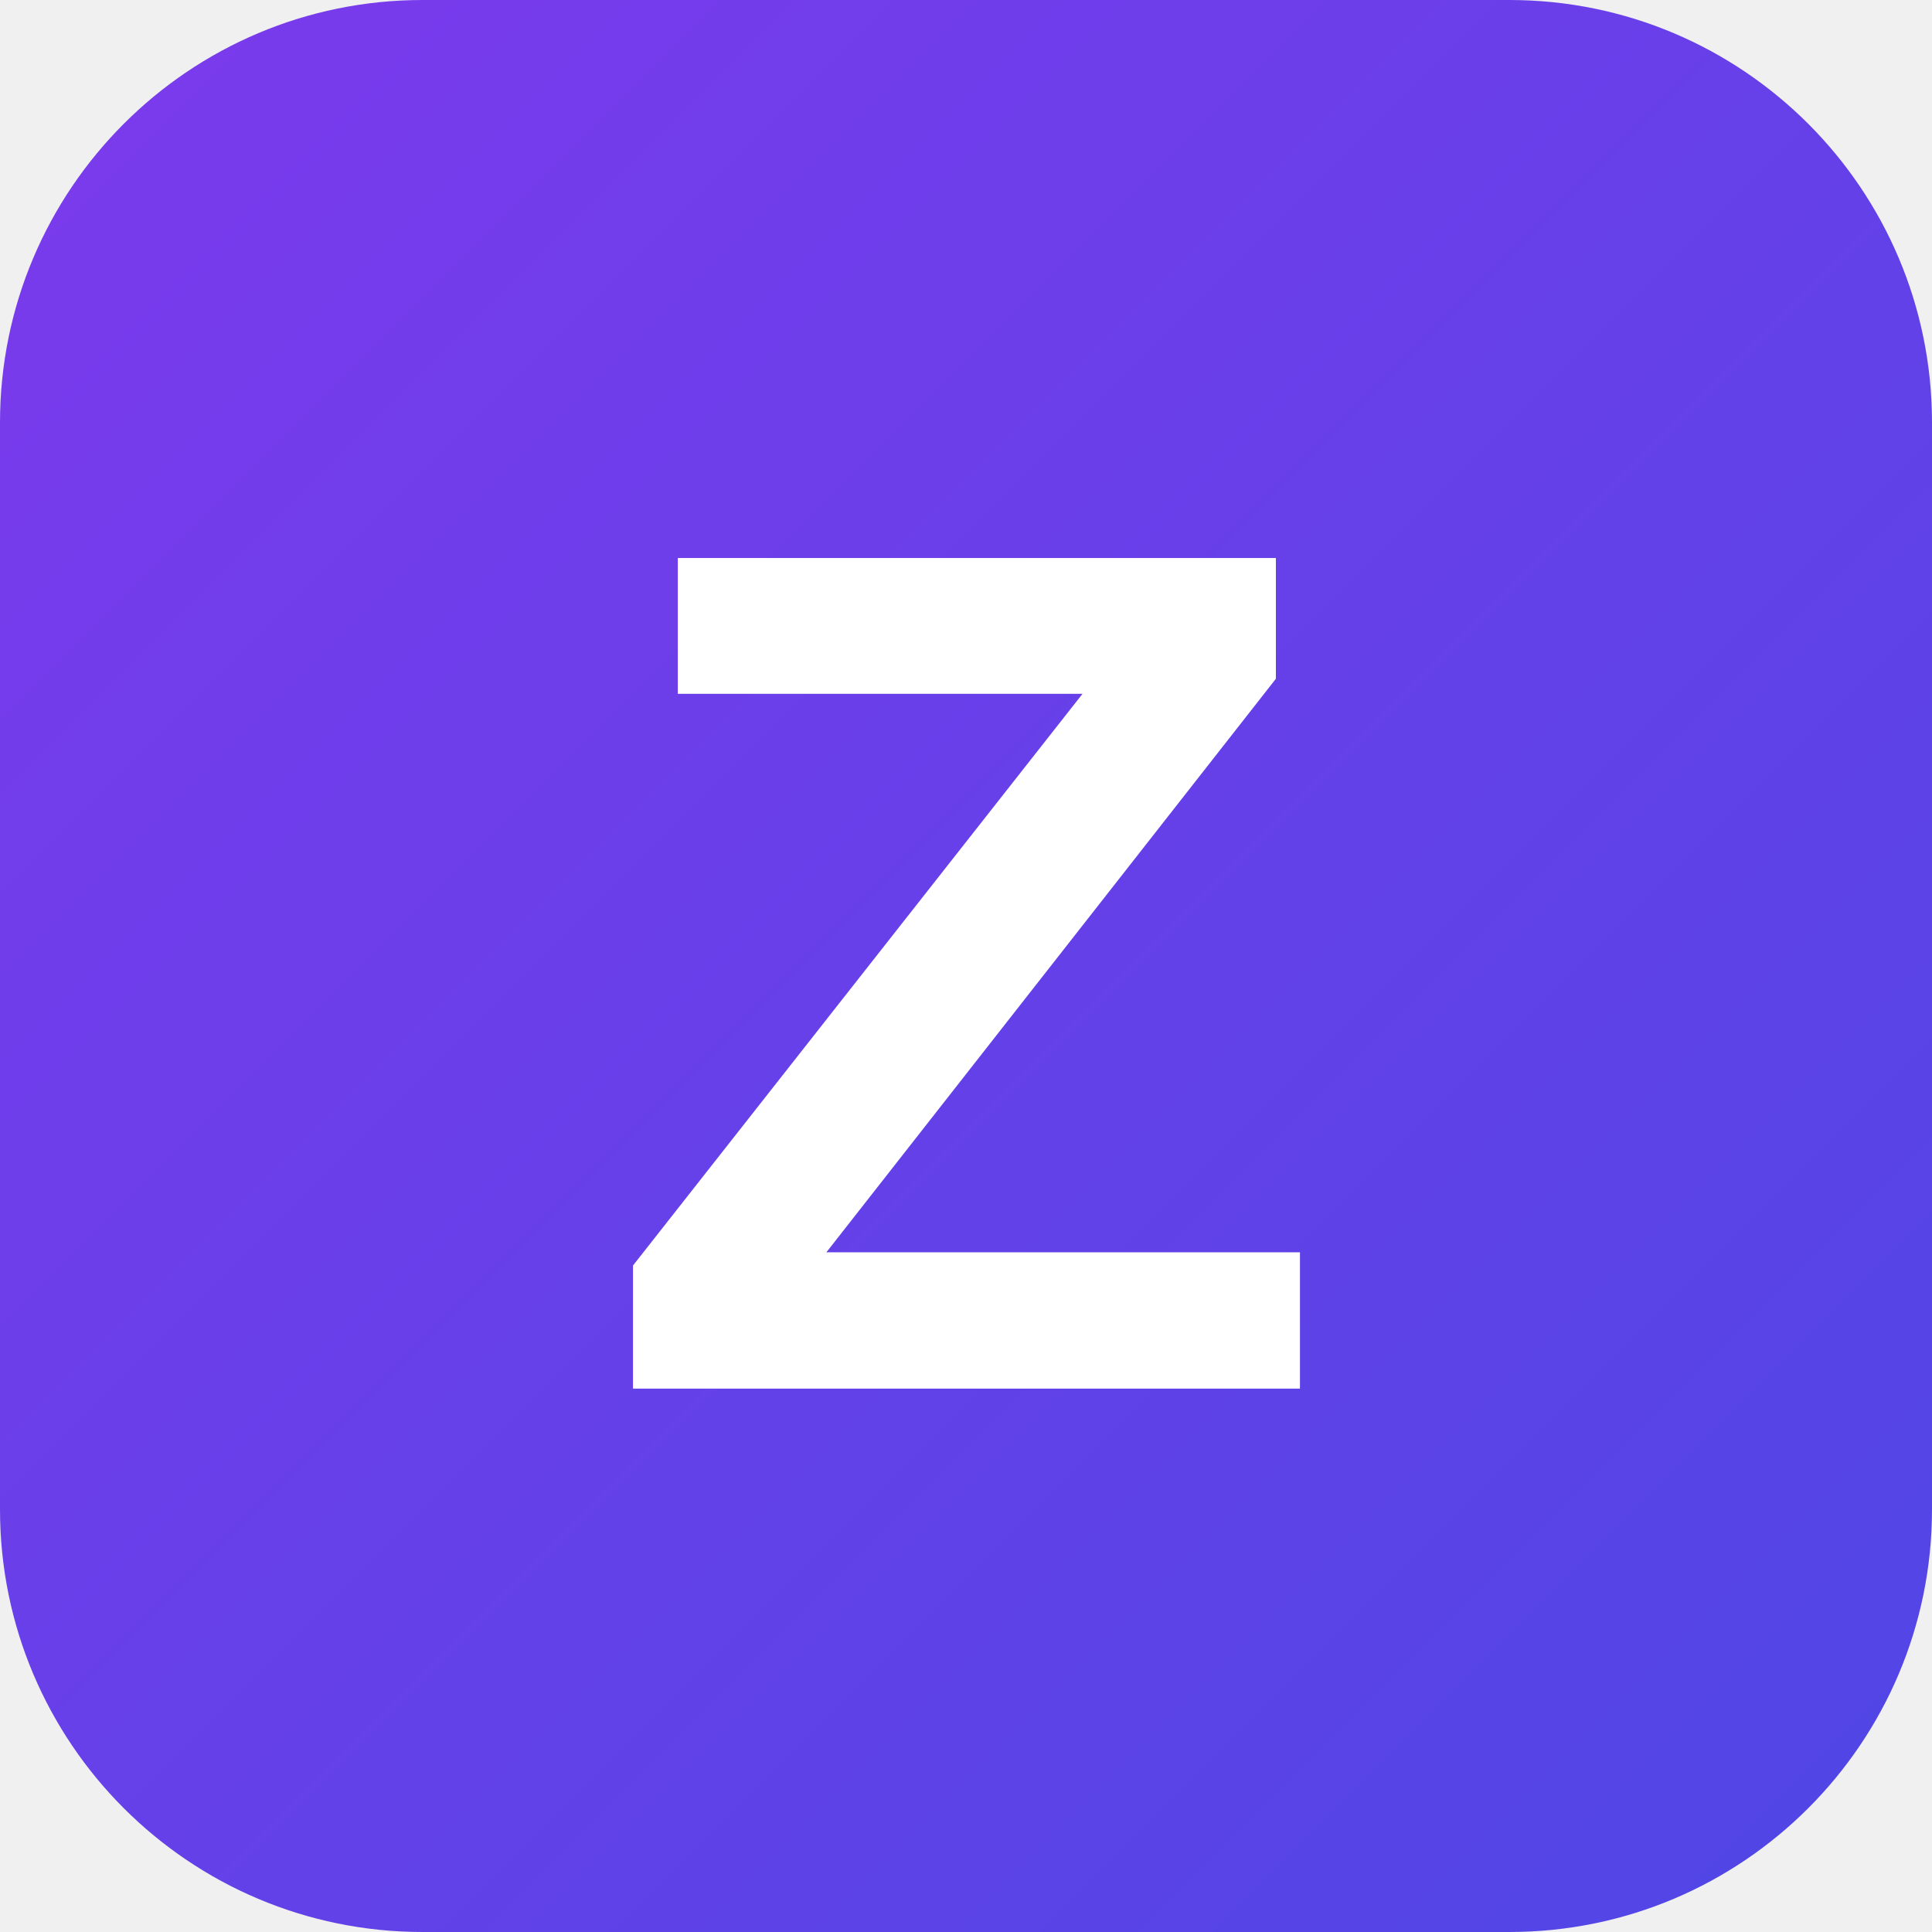
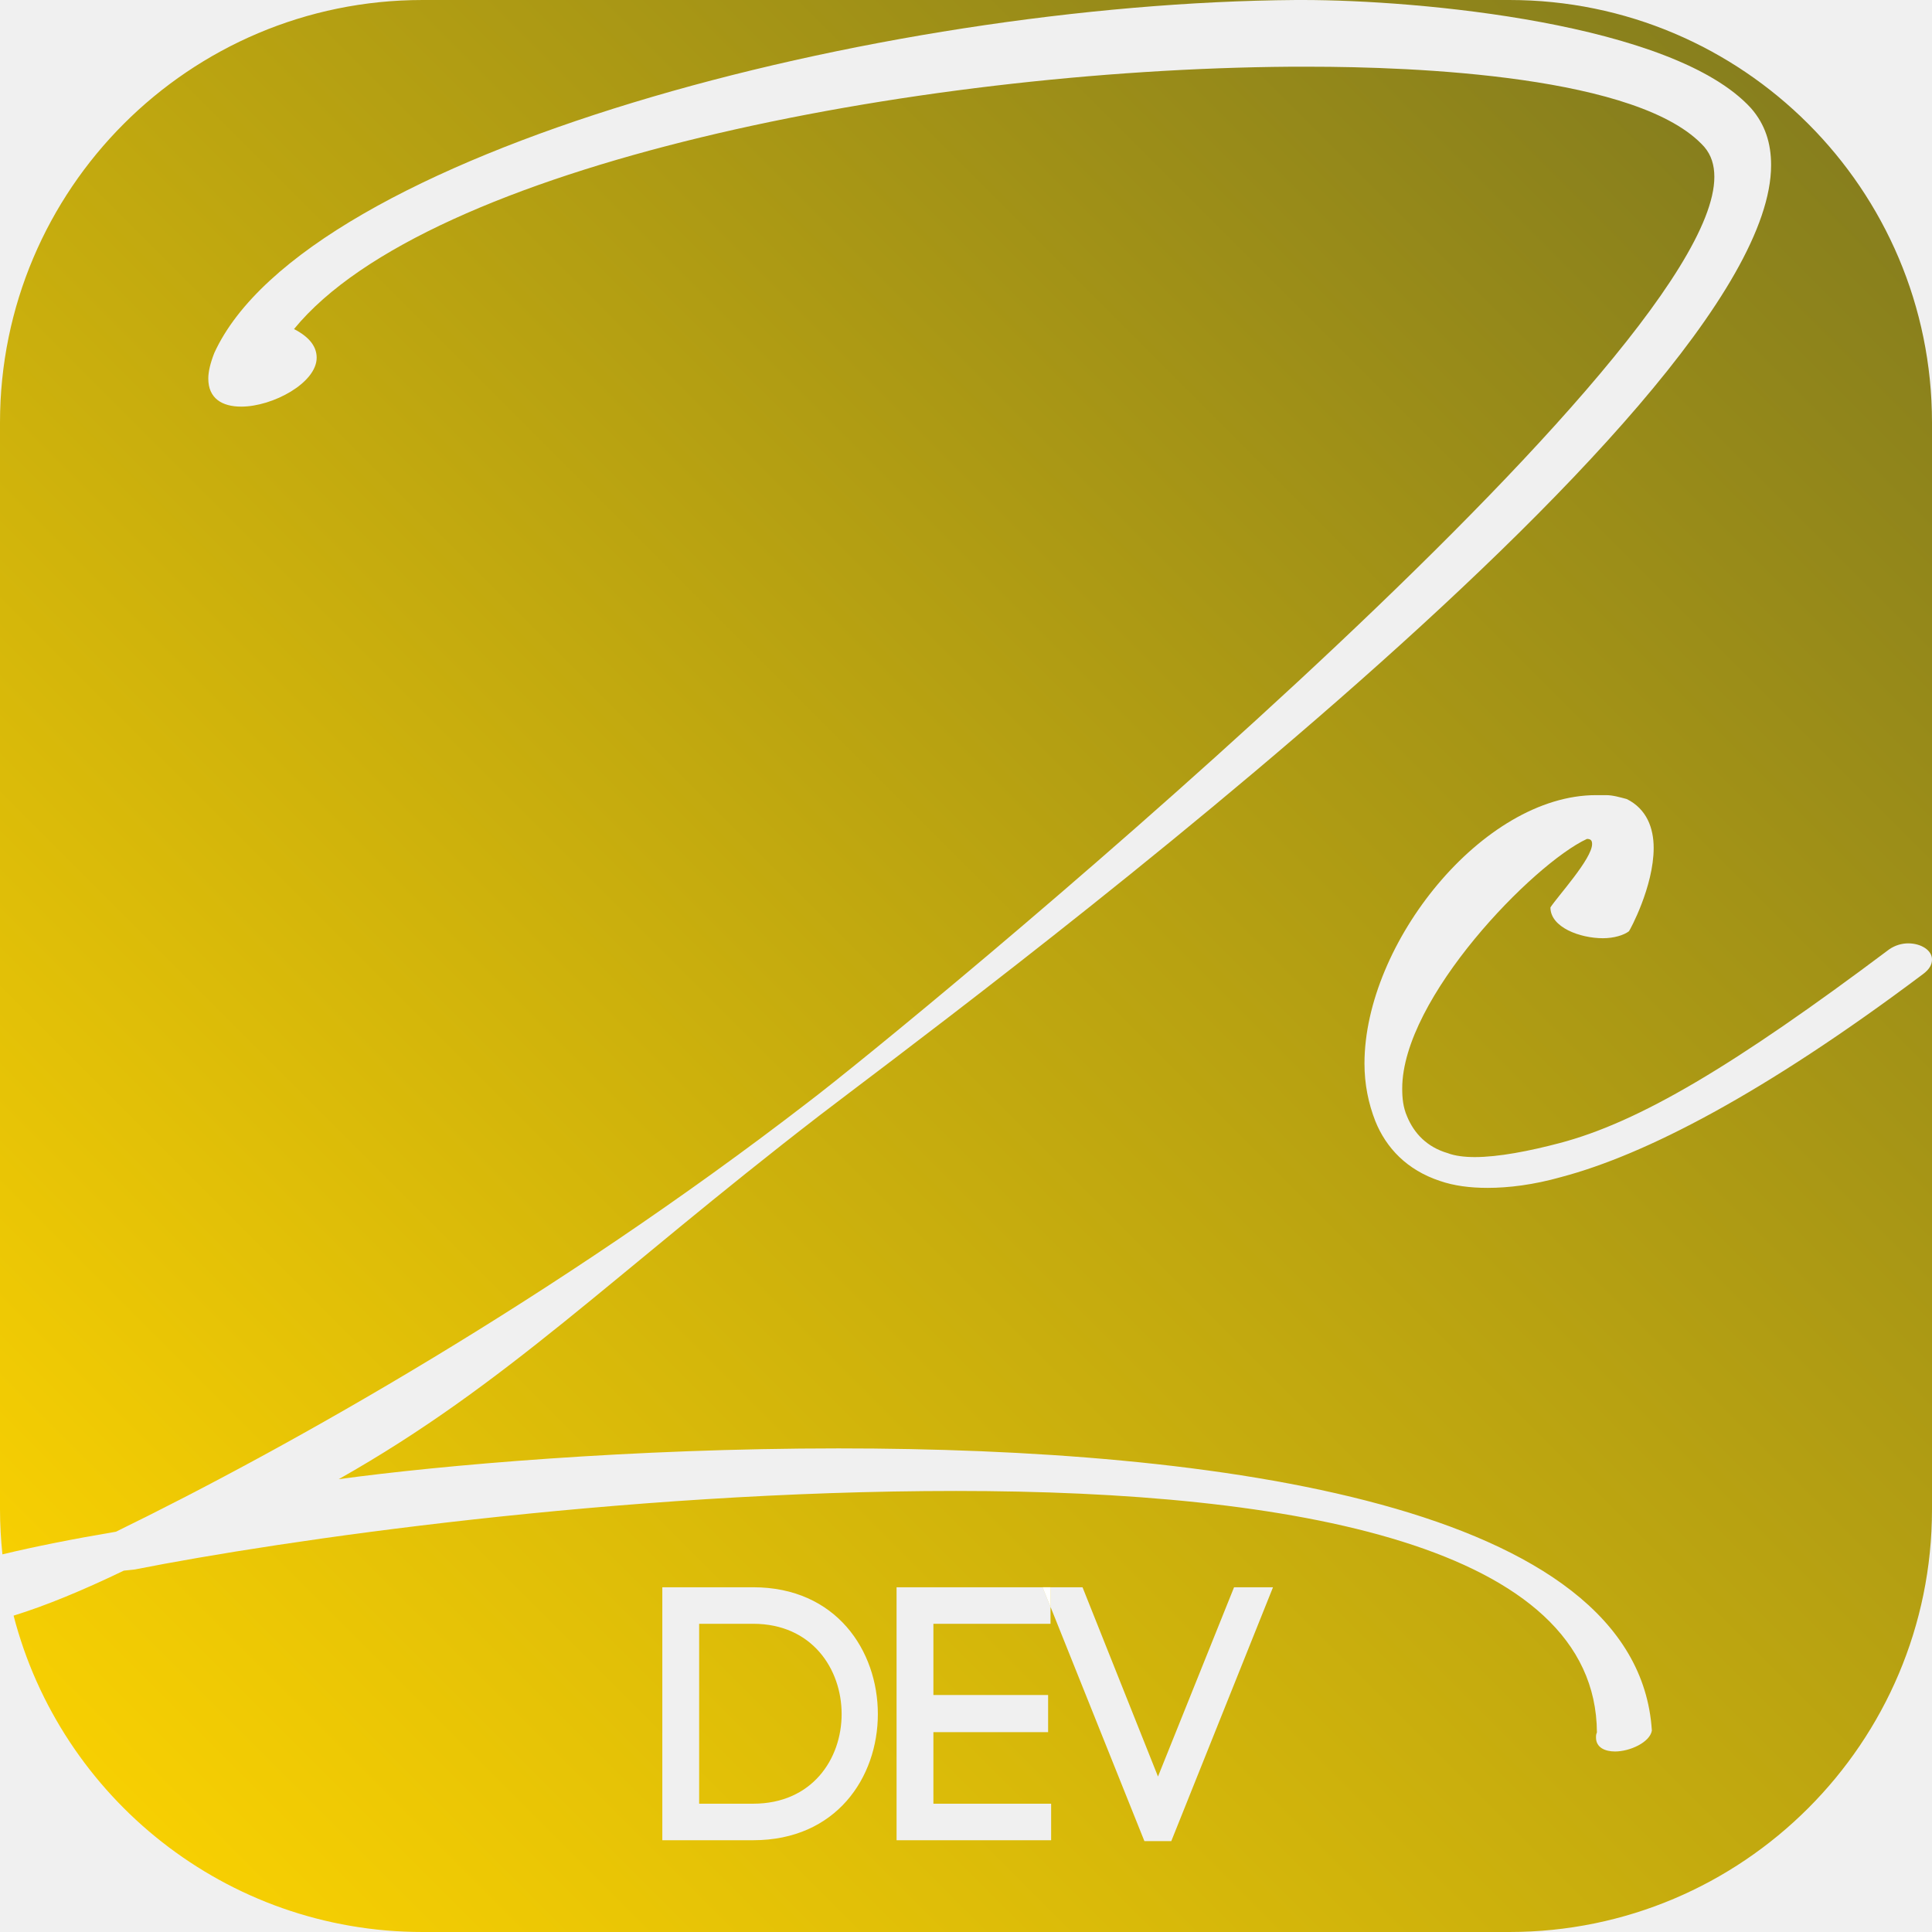
- <svg xmlns="http://www.w3.org/2000/svg" viewBox="0 0 64 64" width="64" height="64">
+ <svg xmlns="http://www.w3.org/2000/svg" xmlns:xlink="http://www.w3.org/1999/xlink" id="Calque_1" version="1.1" viewBox="0 0 64 64">
  <defs>
-     <linearGradient id="bg" x1="0%" y1="0%" x2="100%" y2="100%">
-       <stop offset="0%" style="stop-color:#7c3aed;stop-opacity:1" />
-       <stop offset="100%" style="stop-color:#4f46e5;stop-opacity:1" />
+     <style>
+       .st0 {
+         fill: url(#Dégradé_sans_nom_381);
+       }
+ 
+       .st1 {
+         fill: #fff;
+       }
+ 
+       .st2 {
+         fill: url(#Dégradé_sans_nom_38);
+       }
+     </style>
+     <linearGradient id="Dégradé_sans_nom_38" data-name="Dégradé sans nom 38" x1="-11" y1="47.98" x2="48.08" y2="-11.09" gradientUnits="userSpaceOnUse">
+       <stop offset="0" stop-color="#ffd500" />
+       <stop offset="1" stop-color="#7f791f" />
    </linearGradient>
+     <linearGradient id="Dégradé_sans_nom_381" data-name="Dégradé sans nom 38" x1="8.74" y1="72.74" x2="72.74" y2="8.74" xlink:href="#Dégradé_sans_nom_38" />
  </defs>
-   <rect width="64" height="64" rx="14" fill="url(#bg)" />
-   <text x="32" y="46" font-family="'Arial Black', 'Helvetica Neue', Arial, sans-serif" font-size="40" font-weight="900" fill="white" text-anchor="middle" letter-spacing="-1">Z</text>
+   <path class="st2" d="M3.84,50.74c-1.42.24-2.68.49-3.76.75-.05-.49-.08-.99-.08-1.49V14C0,6.27,6.27,0,14,0h28.93C29.1.1,10.13,5.07,7.1,11.69c-.13.33-.2.62-.2.85,0,.66.46.93,1.09.93,1.05,0,2.5-.79,2.5-1.62,0-.33-.19-.66-.75-.95C14.18,5.47,30.22,2.3,42.76,2.21h.6c3.49,0,10.99.29,13.1,2.66.23.27.33.6.33.99,0,6.19-26.9,28.29-30.03,30.66-8.33,6.42-17.12,11.39-22.92,14.22Z" />
+   <path class="st0" d="M50,0h-6.84c3.82,0,12.28.76,14.85,3.59.46.53.66,1.15.66,1.88,0,8.19-27.7,28.54-31.52,31.48-6.91,5.33-10.34,8.89-15.93,12.05,3.36-.46,9.71-1.02,16.56-1.02,12.45,0,26.47,1.84,26.94,9.35-.07.39-.73.69-1.22.69-.33,0-.63-.13-.63-.46,0-.07,0-.1.03-.17-.03-6.19-10.07-8-21.23-8s-22.4,1.65-27.2,2.6l-.37.04c-1.35.65-2.58,1.16-3.65,1.49,1.56,6.03,7.04,10.48,13.55,10.48h36c7.73,0,14-6.27,14-14v-18.22c0,.16-.07.32-.3.49-5.3,3.98-9.22,5.99-11.98,6.72-.92.26-1.75.36-2.44.36-.59,0-1.12-.07-1.58-.23-1.09-.36-1.78-1.09-2.14-1.98-.23-.59-.36-1.22-.36-1.91,0-3.98,3.92-8.89,7.67-8.89h.33c.23,0,.46.07.69.13.66.33.89.96.89,1.62,0,1.28-.79,2.73-.82,2.76-.17.13-.5.23-.86.23-.76,0-1.74-.36-1.74-1.02.23-.36,1.38-1.61,1.38-2.1,0-.1-.03-.17-.17-.17-1.77.82-6.12,5.27-6.12,8.27,0,.32.03.62.16.92.23.56.66,1.02,1.35,1.22.23.09.56.13.89.13.79,0,1.81-.2,2.8-.46,2.64-.69,5.8-2.57,10.93-6.42.2-.14.43-.2.63-.2.43,0,.79.23.79.53V14c0-7.73-6.27-14-14-14ZM24.95,60.96h-3.01v-8.38h3.01c2.75,0,4.13,2.1,4.13,4.2s-1.38,4.18-4.13,4.18ZM38.8,60.99h-.89l-3.11-7.76v.56h-3.88v2.36h3.8v1.23h-3.8v2.37h3.9v1.21h-5.12v-8.38h4.84l.26.65v-.65h1.06l2.5,6.27,2.52-6.27h1.29l-3.37,8.41ZM24.95,53.79h-1.79v5.96h1.79c1.95,0,2.93-1.48,2.93-2.97s-.98-2.99-2.93-2.99Z" />
+   <g>
+     <path class="st1" d="M34.54,52.58l.26.65v-.65h-.26Z" />
+     <path class="st1" d="M34.54,52.58l.26.65v-.65h-.26Z" />
+   </g>
</svg>
